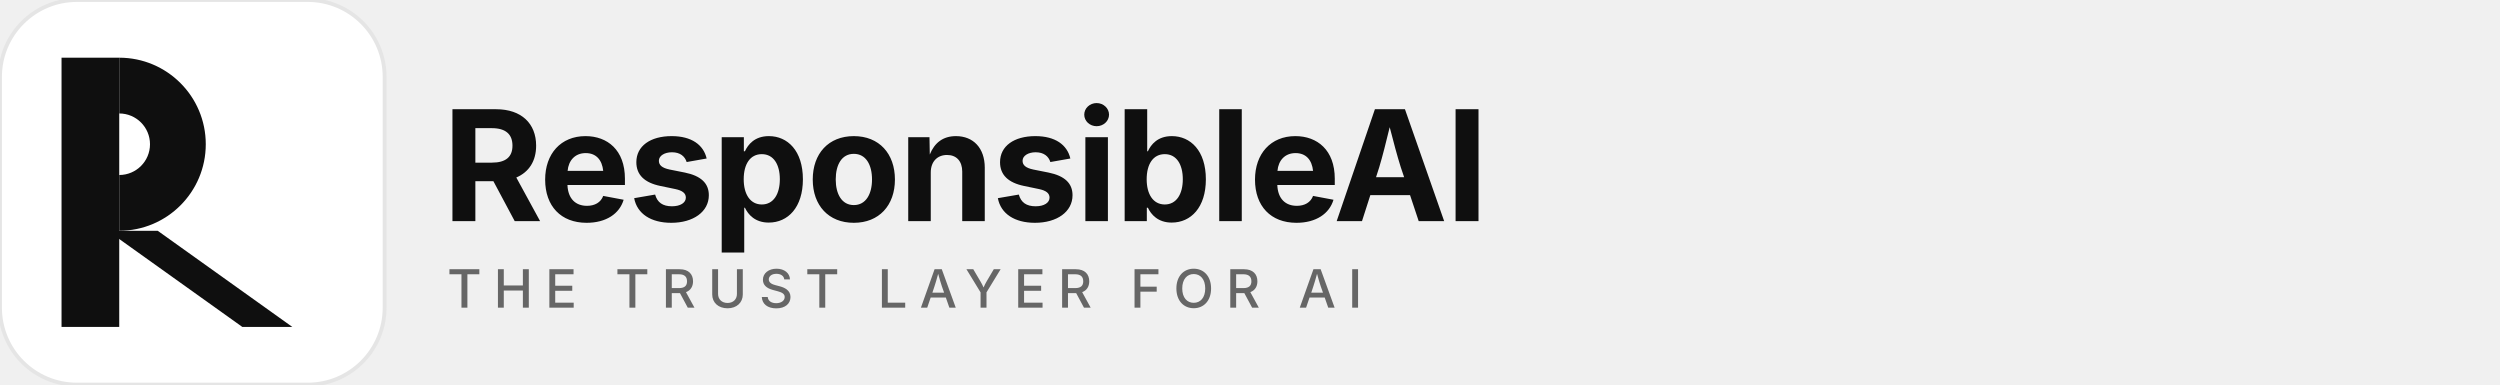
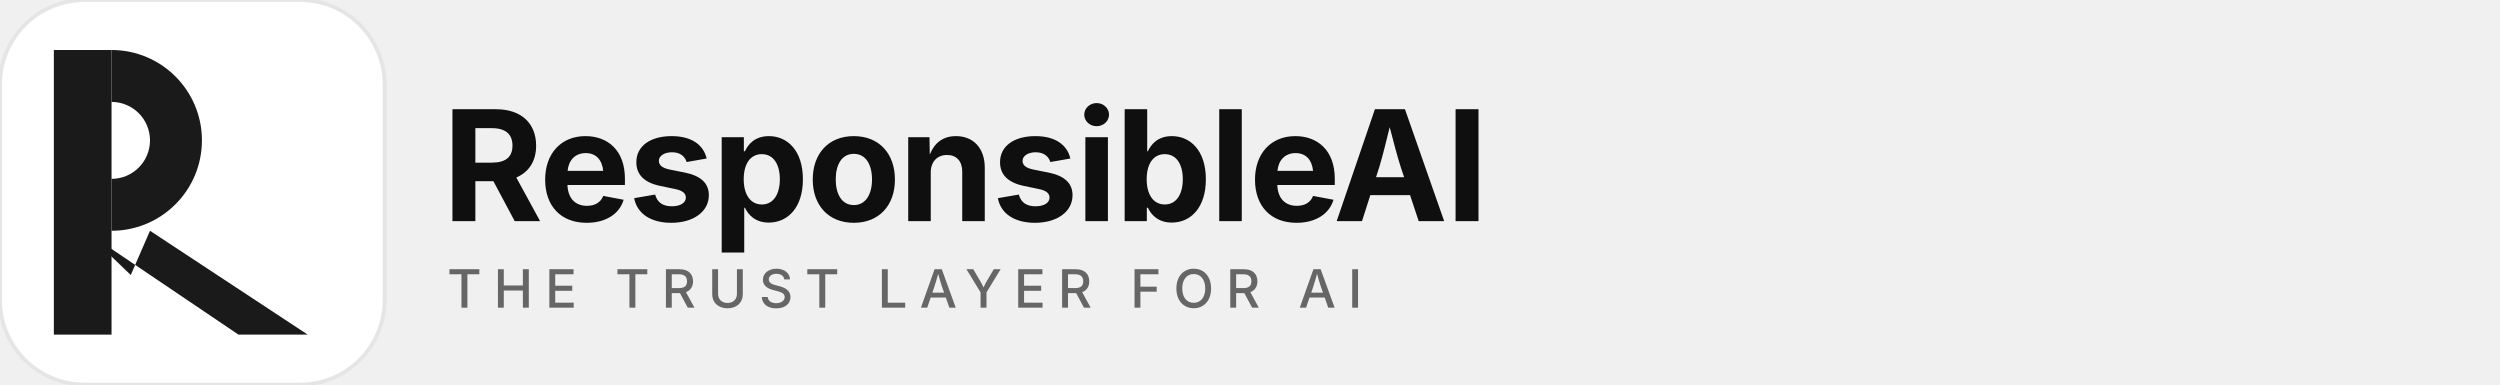
<svg xmlns="http://www.w3.org/2000/svg" viewBox="0 0 520 80" role="img" aria-label="ResponsibleAI — The Trust Layer for AI">
  <g transform="translate(0,0) scale(0.4)">
-     <rect width="200" height="200" rx="40" ry="40" fill="#ffffff" stroke="#e5e5e5" stroke-width="2" />
-     <rect x="32" y="30" width="30" height="140" fill="#0f0f0f" />
-     <path fill-rule="evenodd" fill="#0f0f0f" d="M 62,30 A 45,45,0,0,1,62,120 L 62,30 Z M 62,59 A 16,16,0,0,1,62,91 L 62,59 Z" />
-     <polygon fill="#0f0f0f" points="56,120 82,120 152,170 126,170" />
+     <rect width="200" height="200" rx="44" ry="44" fill="#ffffff" stroke="#e5e5e5" stroke-width="2" />
+     <rect x="28" y="26" width="30" height="148" fill="#1a1a1a" />
+     <path fill-rule="evenodd" fill="#1a1a1a" d="M 58,26 A 47,47,0,0,1,58,120 L 58,26 Z M 58,53 A 20,20,0,0,1,58,93 L 58,53 Z" />
+     <polygon fill="#1a1a1a" points="44,120 68,143 78,120 160,174 124,174" />
  </g>
  <g transform="translate(92, 0)">
    <text x="0" y="46" font-family="'Inter', 'Helvetica Neue', Arial, sans-serif" font-size="32" font-weight="700" letter-spacing="-0.5" fill="#0f0f0f">ResponsibleAI</text>
    <text x="1" y="64" font-family="'Inter', 'Helvetica Neue', Arial, sans-serif" font-size="11" font-weight="500" letter-spacing="2.5" fill="#666666">THE TRUST LAYER FOR AI</text>
  </g>
</svg>
